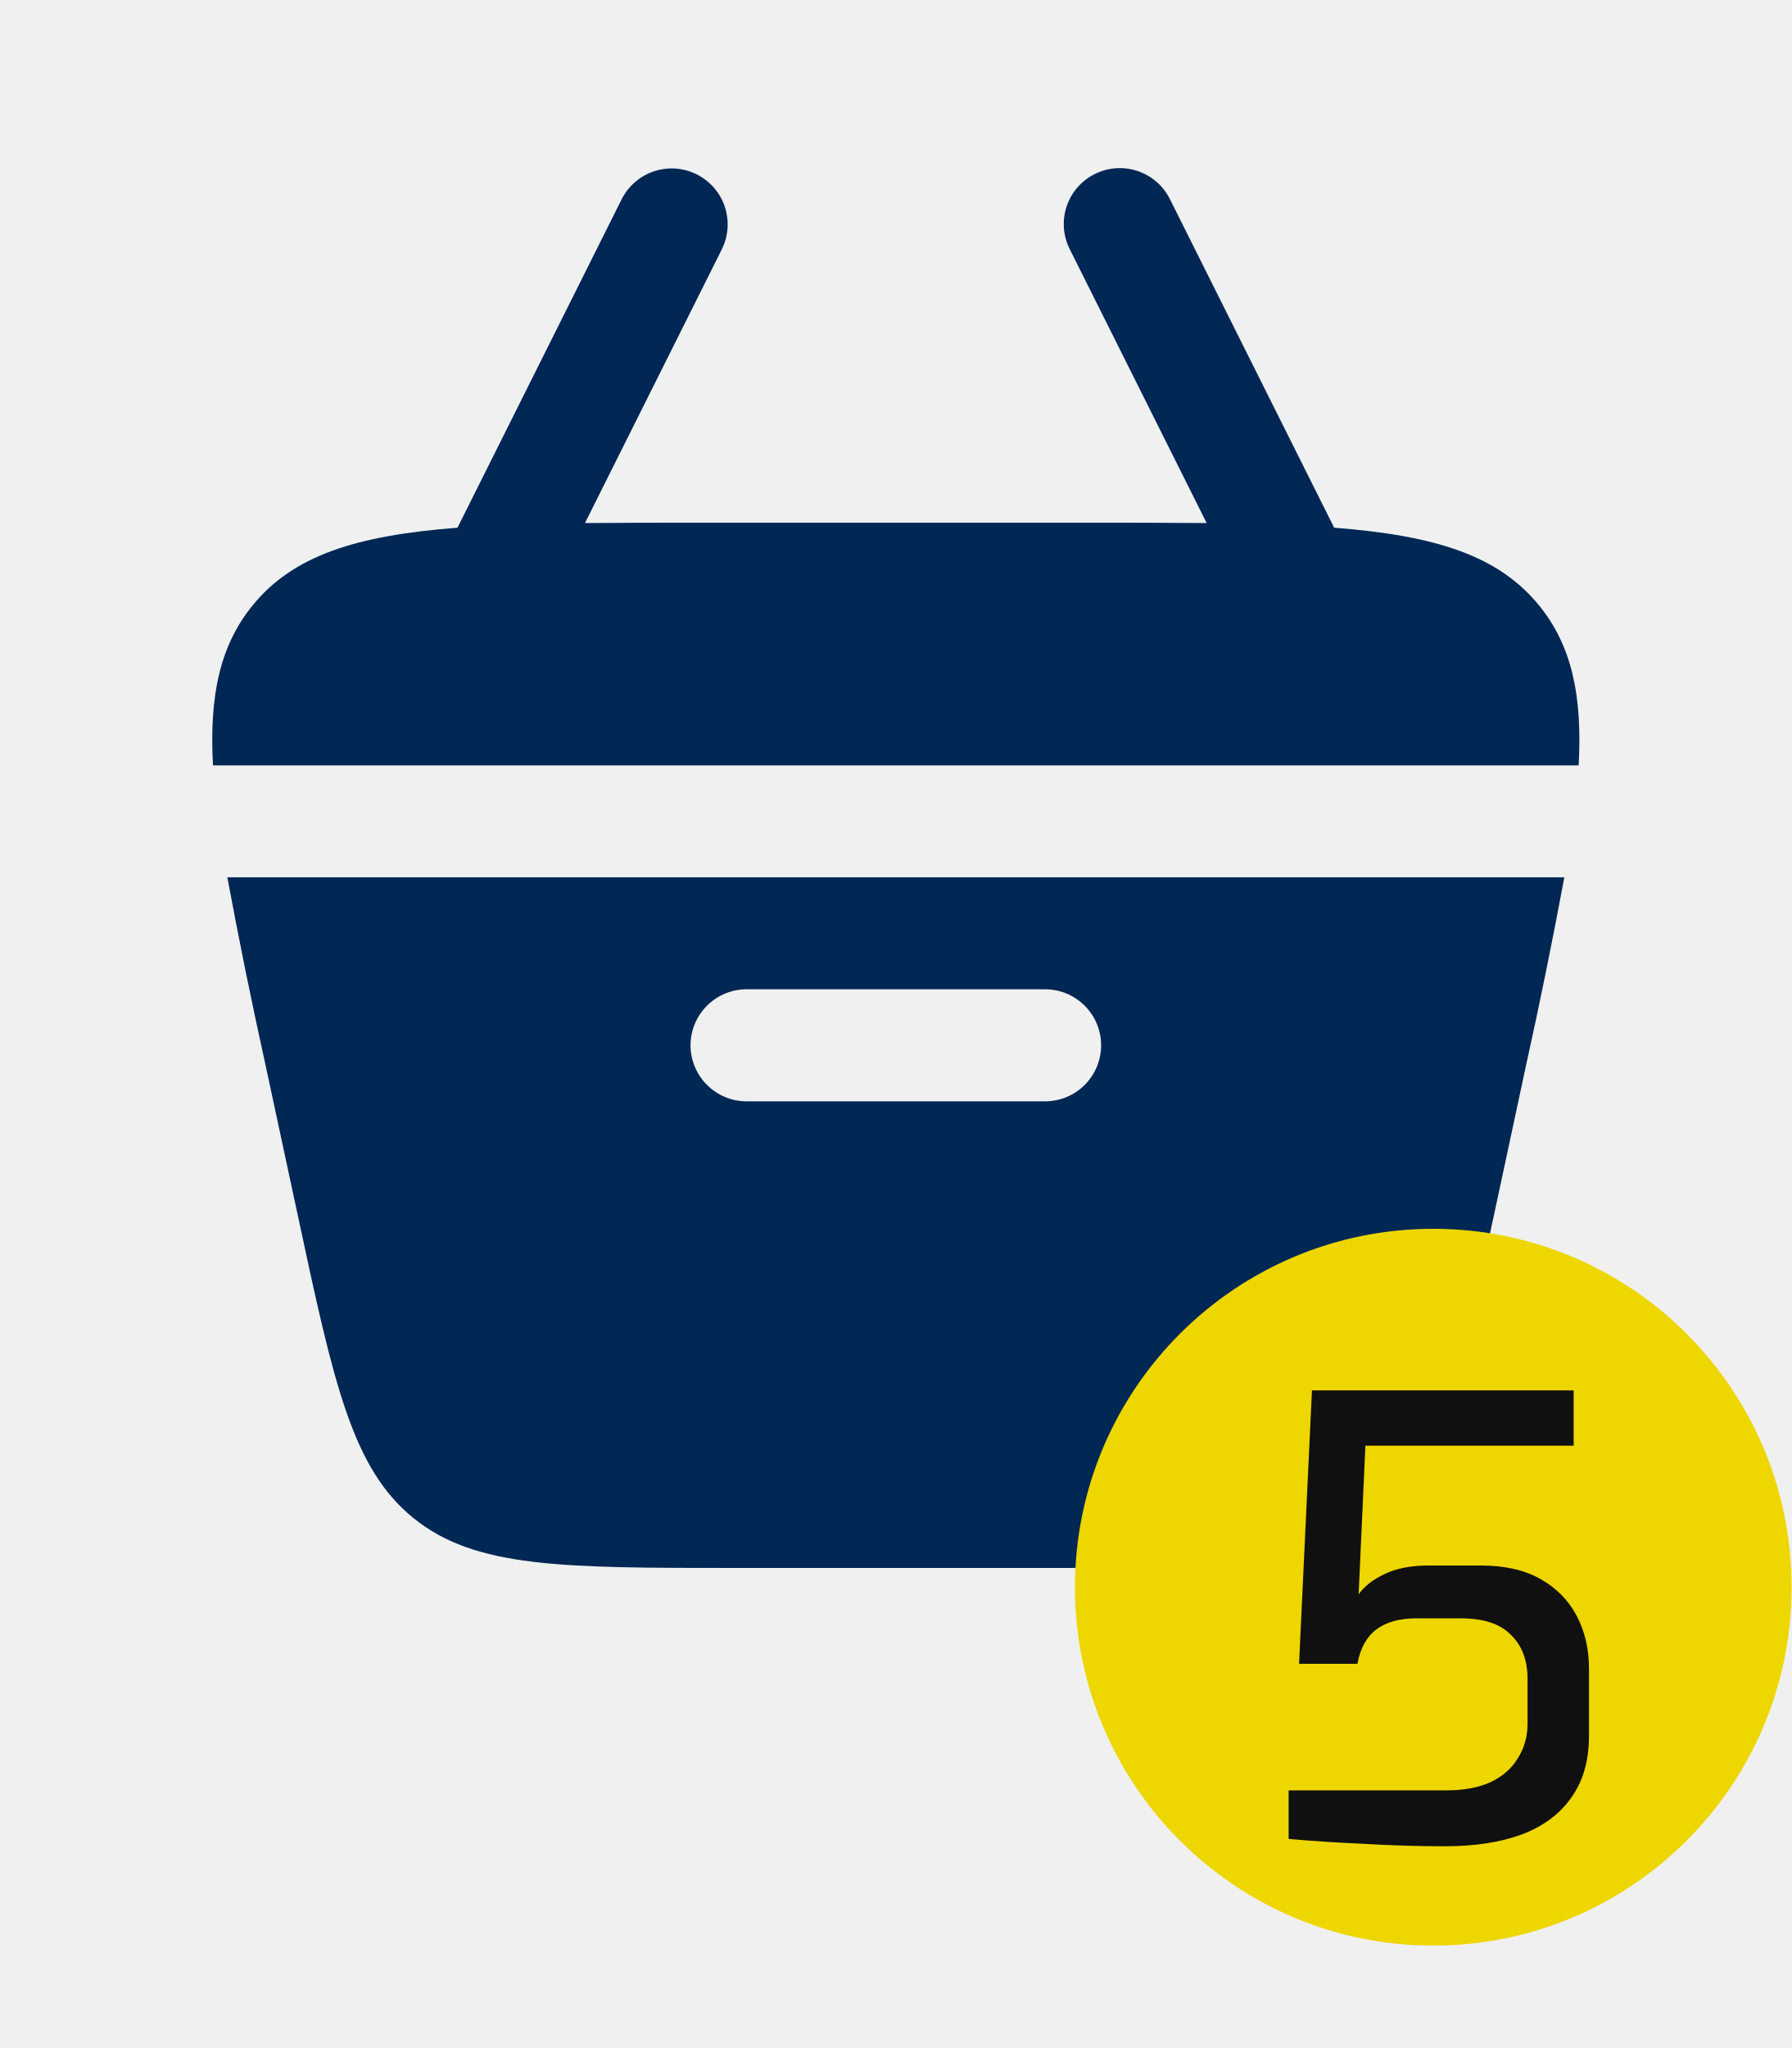
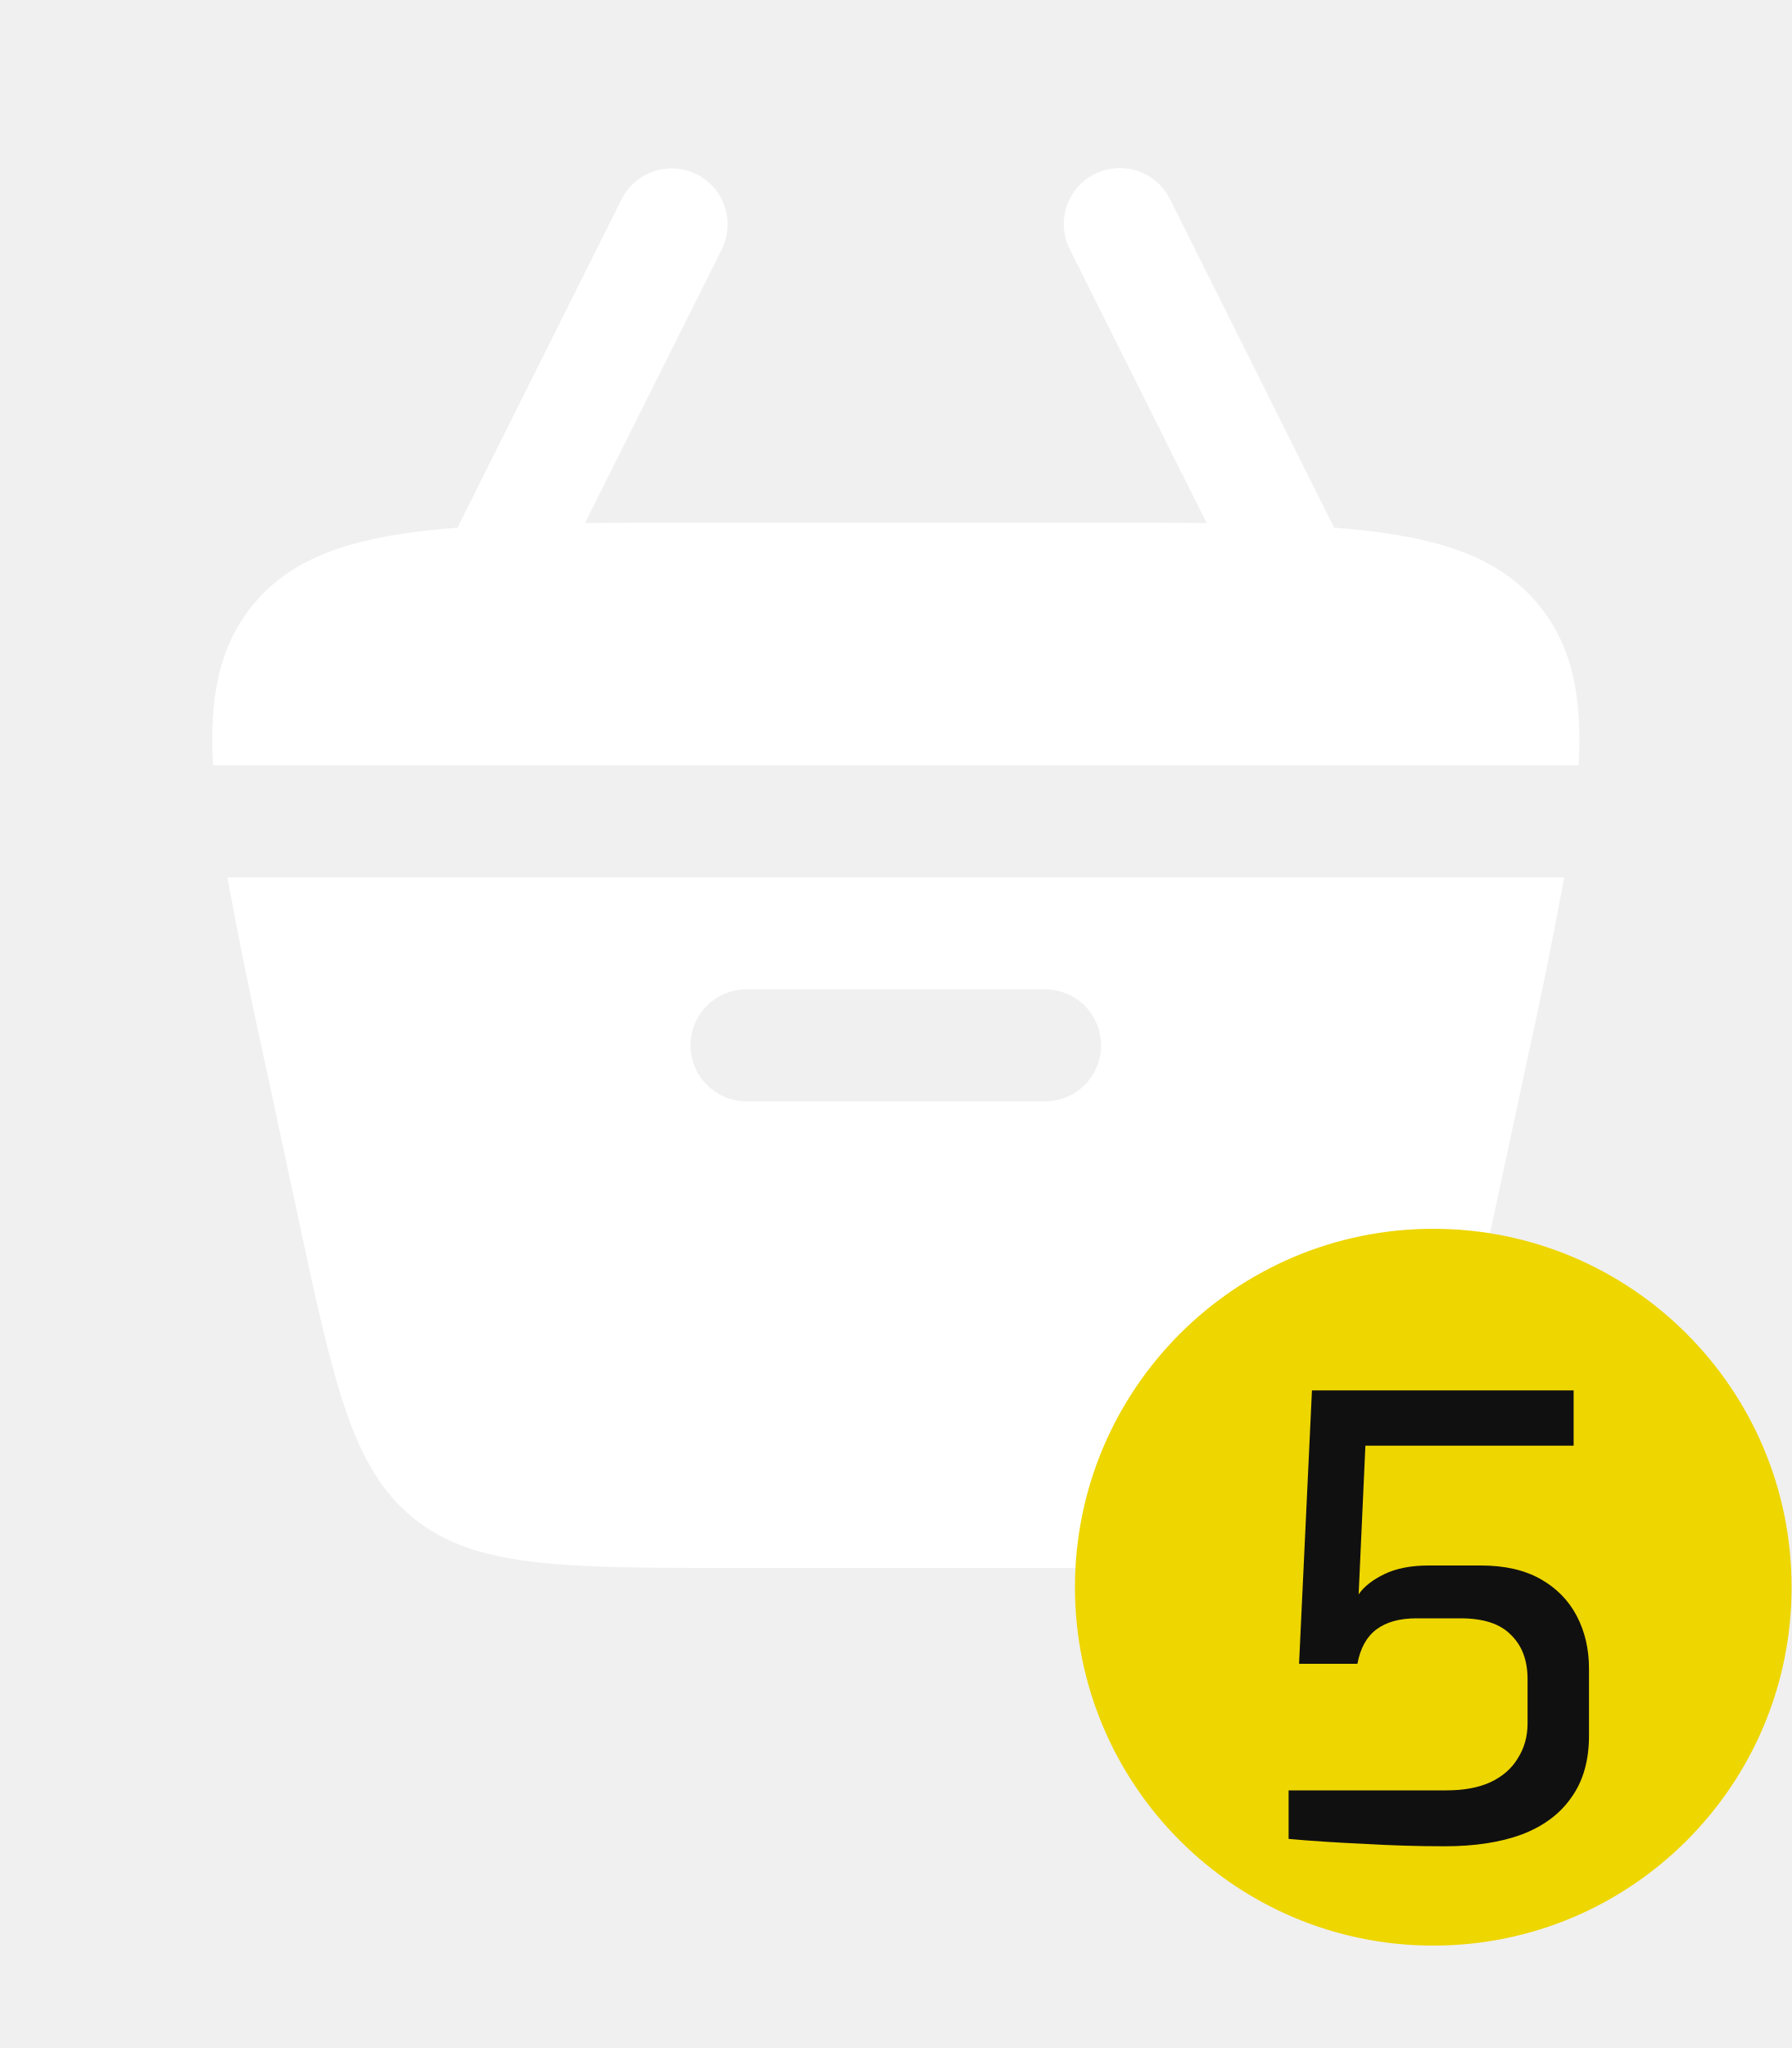
<svg xmlns="http://www.w3.org/2000/svg" width="35" height="40" viewBox="0 0 35 40" fill="none">
-   <path d="M21.387 3.399C21.646 3.269 21.946 3.248 22.221 3.339C22.497 3.431 22.724 3.628 22.854 3.887L26.064 10.307C28.037 10.459 29.275 10.846 30.074 11.834C30.71 12.62 30.914 13.597 30.84 14.949H4.161C4.087 13.597 4.292 12.62 4.927 11.834C5.726 10.845 6.964 10.459 8.937 10.307L12.147 3.887C12.278 3.63 12.505 3.435 12.779 3.345C13.053 3.254 13.352 3.276 13.61 3.405C13.868 3.534 14.065 3.759 14.158 4.033C14.25 4.306 14.231 4.605 14.104 4.864L11.428 10.216C12.132 10.209 12.901 10.209 13.741 10.209H21.26C22.1 10.209 22.869 10.209 23.573 10.216L20.897 4.864C20.767 4.605 20.746 4.304 20.838 4.029C20.93 3.754 21.127 3.528 21.387 3.399Z" fill="#012755" />
-   <path fill-rule="evenodd" clip-rule="evenodd" d="M5.185 20.791C4.916 19.576 4.668 18.358 4.441 17.135H30.56C30.333 18.358 30.085 19.576 29.816 20.791L29.191 23.707C28.481 27.022 28.126 28.679 26.923 29.652C25.72 30.624 24.025 30.624 20.636 30.624H14.365C10.976 30.624 9.282 30.624 8.08 29.652C6.875 28.679 6.52 27.022 5.811 23.707L5.185 20.791ZM14.584 19.322C14.294 19.322 14.016 19.438 13.811 19.643C13.606 19.848 13.49 20.126 13.49 20.416C13.49 20.706 13.606 20.984 13.811 21.189C14.016 21.395 14.294 21.51 14.584 21.51H20.417C20.707 21.51 20.986 21.395 21.191 21.189C21.396 20.984 21.511 20.706 21.511 20.416C21.511 20.126 21.396 19.848 21.191 19.643C20.986 19.438 20.707 19.322 20.417 19.322H14.584Z" fill="#012755" />
+   <path d="M21.386 3.398C21.646 3.268 21.946 3.247 22.221 3.338C22.496 3.43 22.724 3.627 22.854 3.886L26.063 10.306C28.036 10.458 29.275 10.846 30.074 11.833C30.71 12.619 30.914 13.596 30.839 14.948H4.161C4.086 13.596 4.292 12.619 4.926 11.833C5.725 10.844 6.964 10.458 8.937 10.306L12.146 3.886C12.277 3.629 12.505 3.434 12.779 3.344C13.053 3.253 13.351 3.275 13.61 3.404C13.868 3.533 14.065 3.759 14.157 4.032C14.25 4.305 14.23 4.604 14.104 4.864L11.428 10.216C12.132 10.208 12.9 10.208 13.74 10.208H21.26C22.1 10.208 22.868 10.208 23.573 10.216L20.896 4.864C20.767 4.604 20.746 4.304 20.838 4.029C20.93 3.753 21.127 3.527 21.386 3.398Z" fill="white" />
+   <path fill-rule="evenodd" clip-rule="evenodd" d="M5.184 20.791C4.915 19.577 4.667 18.358 4.441 17.136H30.559C30.332 18.358 30.084 19.577 29.816 20.791L29.19 23.708C28.48 27.023 28.125 28.68 26.922 29.652C25.719 30.625 24.025 30.625 20.635 30.625H14.365C10.975 30.625 9.281 30.625 8.079 29.652C6.875 28.68 6.519 27.023 5.81 23.708L5.184 20.791ZM14.583 19.323C14.293 19.323 14.015 19.438 13.81 19.643C13.605 19.849 13.49 20.127 13.49 20.417C13.49 20.707 13.605 20.985 13.81 21.19C14.015 21.395 14.293 21.511 14.583 21.511H20.417C20.707 21.511 20.985 21.395 21.19 21.19C21.395 20.985 21.51 20.707 21.51 20.417C21.51 20.127 21.395 19.849 21.19 19.643C20.985 19.438 20.707 19.323 20.417 19.323H14.583Z" fill="white" />
  <circle cx="28" cy="31" r="7" fill="#EED600" />
  <path d="M28.222 36.06C27.702 36.06 27.174 36.044 26.638 36.012C26.102 35.988 25.614 35.956 25.174 35.916V34.968H28.258C28.594 34.968 28.878 34.916 29.11 34.812C29.35 34.7 29.53 34.544 29.65 34.344C29.778 34.144 29.842 33.916 29.842 33.66V32.796C29.842 32.428 29.734 32.14 29.518 31.932C29.31 31.716 28.982 31.608 28.534 31.608H27.67C27.342 31.608 27.082 31.68 26.89 31.824C26.698 31.968 26.574 32.192 26.518 32.496H25.378L25.63 27.156H30.742V28.236H26.674L26.542 31.14C26.646 30.988 26.814 30.856 27.046 30.744C27.278 30.632 27.566 30.576 27.91 30.576H28.93C29.394 30.576 29.782 30.664 30.094 30.84C30.406 31.016 30.642 31.256 30.802 31.56C30.962 31.864 31.042 32.208 31.042 32.592V33.9C31.042 34.388 30.926 34.792 30.694 35.112C30.47 35.432 30.146 35.672 29.722 35.832C29.306 35.984 28.806 36.06 28.222 36.06Z" fill="#101010" />
</svg>
